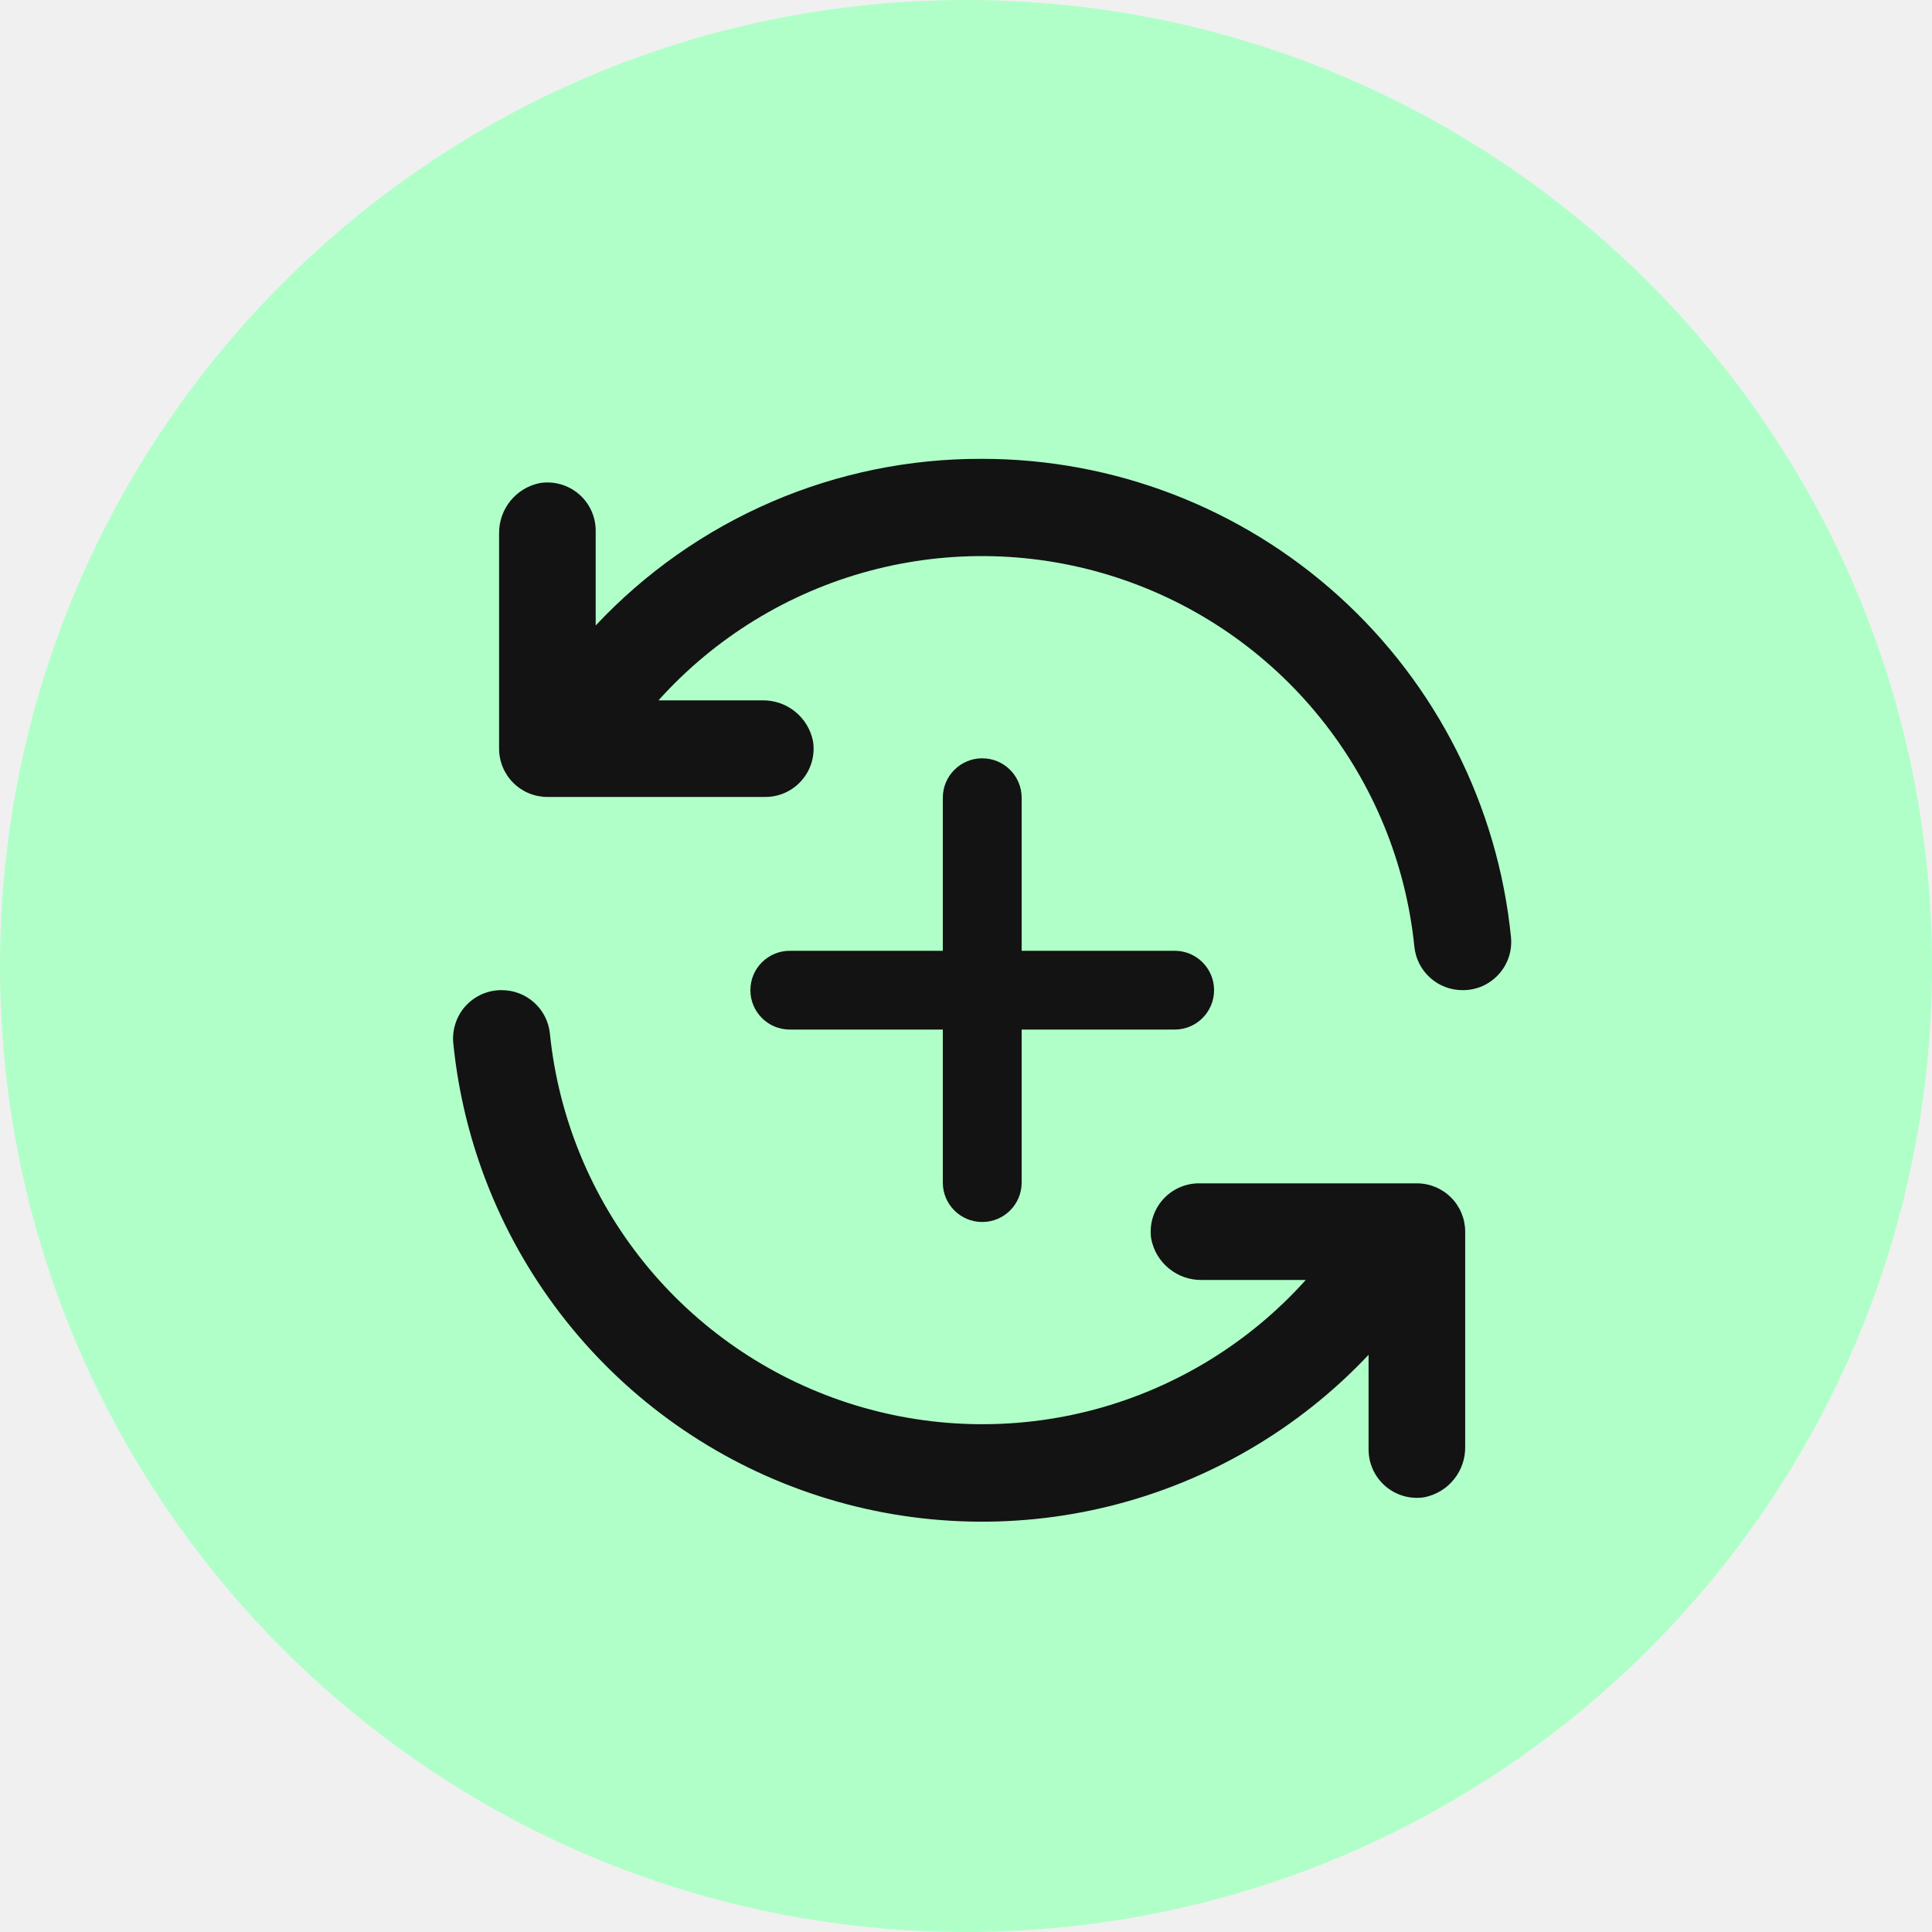
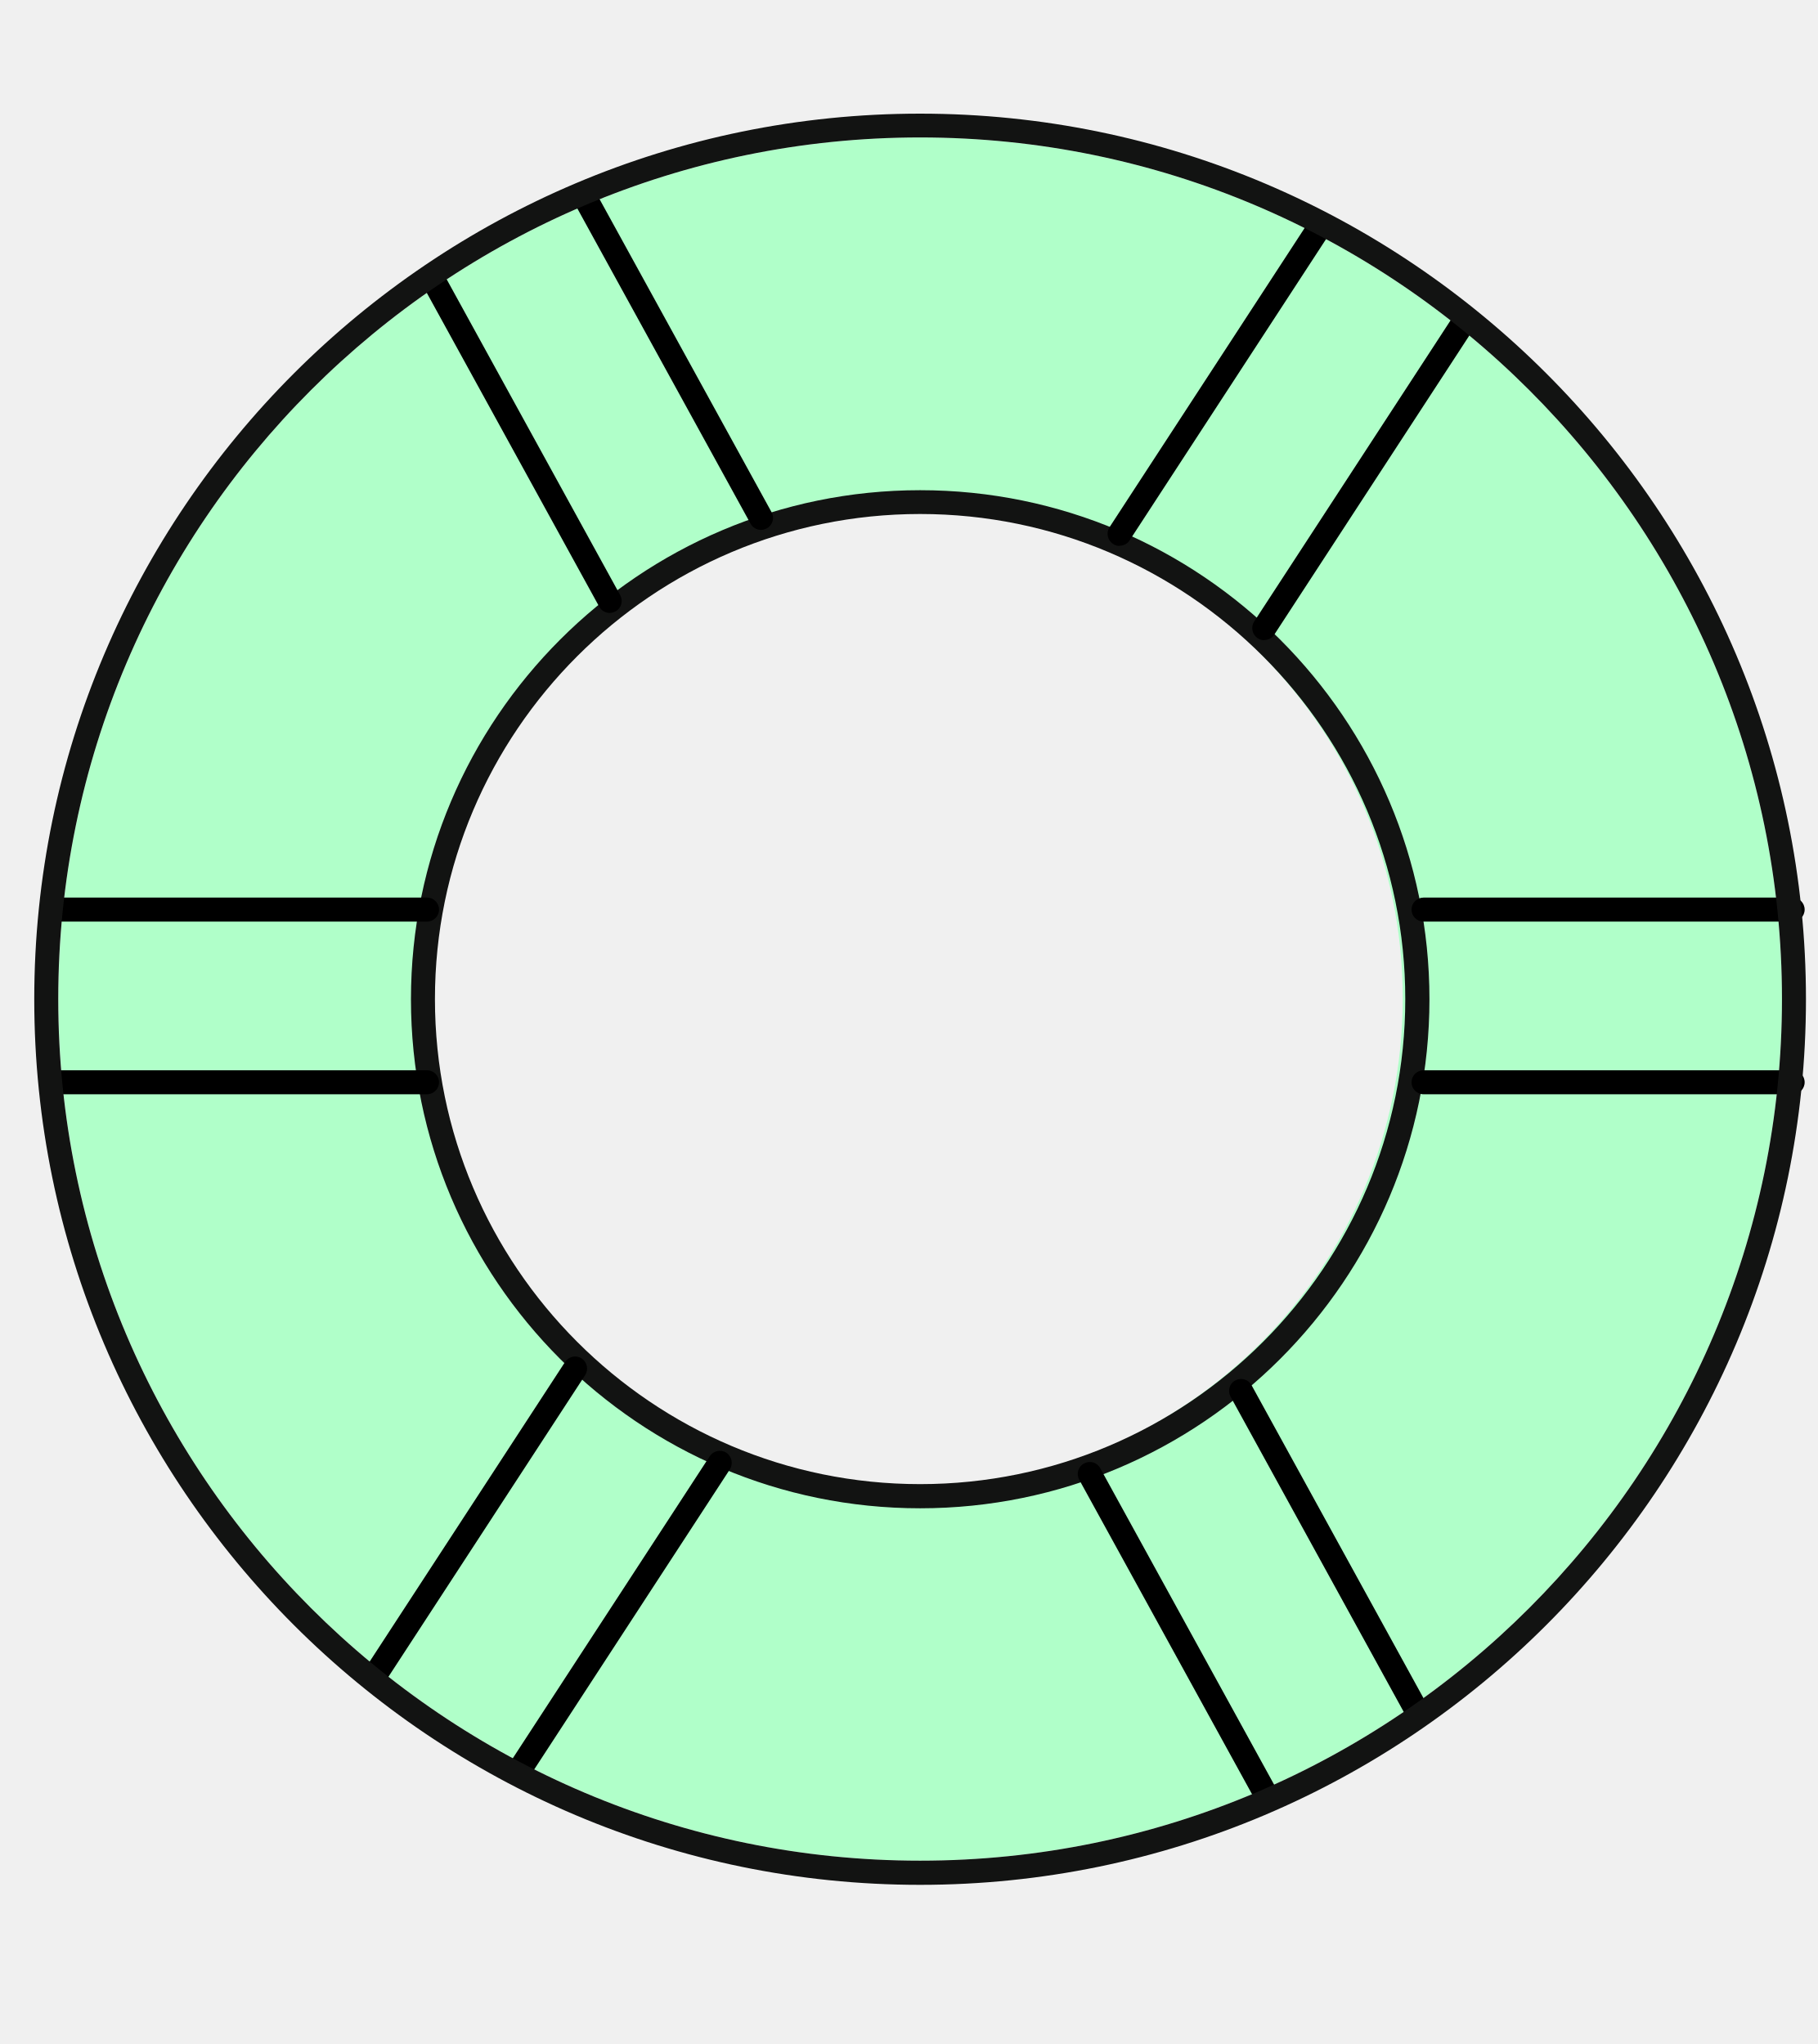
- <svg xmlns="http://www.w3.org/2000/svg" width="40" height="40" viewBox="0 0 40 40" fill="none">
-   <g clip-path="url(#clip0_1458_20096)">
-     <circle cx="20" cy="20" r="20" fill="#B0FFC9" />
-     <g clip-path="url(#clip1_1458_20096)">
-       <path d="M20.333 9.5C18.834 9.494 17.35 9.797 15.974 10.391C14.597 10.985 13.358 11.856 12.333 12.95V11C12.335 10.855 12.305 10.712 12.246 10.579C12.187 10.447 12.099 10.329 11.99 10.234C11.88 10.139 11.752 10.069 11.612 10.028C11.473 9.988 11.327 9.978 11.183 10C10.941 10.047 10.723 10.178 10.567 10.37C10.412 10.562 10.329 10.803 10.333 11.05V15.5C10.333 15.765 10.439 16.02 10.626 16.207C10.814 16.395 11.068 16.5 11.333 16.5H15.833C15.978 16.502 16.122 16.472 16.254 16.413C16.387 16.353 16.504 16.266 16.599 16.156C16.695 16.047 16.765 15.918 16.805 15.779C16.846 15.64 16.855 15.493 16.833 15.35C16.786 15.107 16.655 14.889 16.463 14.734C16.271 14.578 16.03 14.496 15.783 14.5H13.633C14.798 13.203 16.315 12.272 17.998 11.82C19.682 11.369 21.461 11.416 23.118 11.956C24.776 12.496 26.241 13.506 27.335 14.863C28.43 16.22 29.107 17.866 29.283 19.6C29.308 19.848 29.424 20.077 29.609 20.243C29.794 20.41 30.035 20.501 30.283 20.5C30.424 20.501 30.562 20.472 30.691 20.416C30.819 20.359 30.934 20.276 31.028 20.173C31.123 20.069 31.194 19.947 31.238 19.814C31.282 19.68 31.297 19.54 31.283 19.4C31.011 16.686 29.739 14.17 27.716 12.341C25.692 10.511 23.061 9.499 20.333 9.5Z" fill="#121312" />
-       <path d="M29.335 24.5H24.835C24.69 24.498 24.547 24.528 24.414 24.588C24.282 24.647 24.164 24.734 24.069 24.844C23.974 24.953 23.904 25.082 23.863 25.221C23.823 25.36 23.813 25.507 23.835 25.65C23.882 25.893 24.013 26.111 24.205 26.266C24.397 26.422 24.638 26.505 24.885 26.5H27.035C25.87 27.797 24.354 28.728 22.67 29.18C20.986 29.631 19.208 29.584 17.55 29.044C15.893 28.504 14.428 27.494 13.333 26.137C12.239 24.78 11.562 23.134 11.385 21.4C11.36 21.152 11.244 20.923 11.059 20.757C10.874 20.59 10.634 20.499 10.385 20.5C10.245 20.499 10.106 20.528 9.978 20.584C9.85 20.641 9.734 20.724 9.64 20.827C9.546 20.931 9.474 21.053 9.431 21.187C9.387 21.32 9.371 21.46 9.385 21.6C9.595 23.7 10.405 25.694 11.717 27.346C13.029 28.999 14.789 30.239 16.786 30.918C18.784 31.598 20.934 31.689 22.982 31.181C25.03 30.672 26.888 29.585 28.335 28.05V30C28.334 30.145 28.363 30.288 28.423 30.421C28.482 30.553 28.57 30.671 28.679 30.766C28.788 30.861 28.917 30.931 29.056 30.972C29.195 31.012 29.342 31.022 29.485 31C29.728 30.953 29.946 30.822 30.101 30.63C30.257 30.438 30.34 30.197 30.335 29.95V25.5C30.335 25.235 30.23 24.98 30.042 24.793C29.855 24.605 29.6 24.5 29.335 24.5Z" fill="#121312" />
-       <path fill-rule="evenodd" clip-rule="evenodd" d="M24.321 19.685H21.152V16.516C21.152 16.065 20.787 15.7 20.336 15.7C19.886 15.7 19.52 16.065 19.52 16.516V19.685H16.352C15.901 19.685 15.536 20.05 15.536 20.5C15.536 20.951 15.901 21.316 16.352 21.316H19.52V24.485C19.52 24.935 19.886 25.3 20.336 25.3C20.787 25.3 21.152 24.935 21.152 24.485V21.316H24.321C24.771 21.316 25.136 20.951 25.136 20.5C25.136 20.05 24.771 19.685 24.321 19.685Z" fill="#121312" />
-     </g>
-   </g>
-   <defs>
-     <clipPath id="clip0_1458_20096">
-       <rect width="40" height="40" fill="white" />
-     </clipPath>
-     <clipPath id="clip1_1458_20096">
-       <rect width="24" height="24" fill="white" transform="translate(8.33325 8.5)" />
-     </clipPath>
-   </defs>
+ <svg xmlns="http://www.w3.org/2000/svg" width="40" height="45" viewBox="0 0 40 45" fill="none">
+   <path d="M20.252 3.026C9.793 3.026 1.283 11.536 1.283 21.995C1.283 32.454 9.793 40.964 20.252 40.964C30.711 40.964 39.221 32.454 39.221 21.995C39.221 11.536 30.711 3.026 20.252 3.026ZM20.11 32.743C14.163 32.743 9.346 27.925 9.346 21.979C9.346 16.032 14.163 11.215 20.11 11.215C26.056 11.215 30.874 16.032 30.874 21.979C30.874 27.925 26.056 32.743 20.11 32.743Z" fill="#B0FFC9" />
+   <path d="M34.208 8.733L36.674 9.55C38.932 10.297 40.159 12.734 39.411 14.992L38.599 17.446" />
+   <path d="M33.993 8.583C34.058 8.489 34.18 8.445 34.294 8.485L36.759 9.302C37.917 9.684 38.859 10.496 39.407 11.588C39.956 12.681 40.045 13.92 39.663 15.078L38.851 17.531C38.806 17.669 38.656 17.746 38.518 17.698C38.38 17.653 38.303 17.503 38.351 17.364L39.164 14.911C39.505 13.888 39.424 12.791 38.936 11.824C38.453 10.857 37.62 10.143 36.593 9.801L34.127 8.985C33.989 8.94 33.912 8.79 33.961 8.652C33.969 8.627 33.981 8.603 33.993 8.583Z" class="illustration-text-primary-fill" />
+   <path d="M5.527 35.334C5.499 35.334 5.475 35.326 5.446 35.318L3.009 34.433C0.641 33.572 -0.586 30.943 0.275 28.571L1.157 26.146C1.205 26.008 1.356 25.939 1.494 25.988C1.632 26.037 1.701 26.191 1.652 26.325L0.771 28.75C0.007 30.846 1.092 33.169 3.188 33.933L5.625 34.819C5.763 34.867 5.832 35.022 5.783 35.156C5.743 35.265 5.637 35.334 5.523 35.33L5.527 35.334Z" class="illustration-text-primary-fill" />
+   <path d="M33.985 36.069C33.867 36.069 33.761 35.988 33.729 35.87C33.692 35.728 33.778 35.586 33.92 35.55L36.422 34.912C38.583 34.364 39.895 32.158 39.346 29.997L38.705 27.483C38.668 27.34 38.754 27.198 38.896 27.162C39.038 27.125 39.18 27.211 39.217 27.353L39.858 29.867C40.48 32.308 38.997 34.802 36.556 35.424L34.054 36.061C34.034 36.065 34.009 36.069 33.989 36.069H33.985Z" class="illustration-text-primary-fill" />
+   <path d="M1.583 17.58C1.47 17.58 1.364 17.507 1.332 17.393L0.58 14.907C0.227 13.737 0.353 12.502 0.929 11.426C1.506 10.35 2.469 9.562 3.639 9.208L6.112 8.461C6.255 8.416 6.401 8.497 6.441 8.636C6.482 8.774 6.405 8.924 6.267 8.965L3.793 9.712C2.757 10.025 1.908 10.719 1.397 11.674C0.885 12.624 0.775 13.721 1.088 14.753L1.839 17.239C1.88 17.377 1.803 17.527 1.665 17.568C1.64 17.576 1.612 17.58 1.587 17.58H1.583Z" class="illustration-text-primary-fill" />
+   <path d="M15.434 3.627C15.365 3.627 15.3 3.603 15.248 3.55C15.146 3.449 15.146 3.278 15.248 3.176L17.084 1.34C17.949 0.475 19.094 0 20.317 0C21.539 0 22.685 0.475 23.55 1.34L25.378 3.168C25.479 3.27 25.479 3.44 25.378 3.542C25.276 3.644 25.106 3.644 25.004 3.542L23.176 1.714C22.413 0.95 21.397 0.528 20.317 0.528C19.236 0.528 18.221 0.95 17.457 1.714L15.621 3.55C15.568 3.603 15.503 3.627 15.434 3.627Z" class="illustration-text-primary-fill" />
+   <path d="M20.304 44.246C19.082 44.246 17.936 43.771 17.071 42.906L15.243 41.078C15.142 40.976 15.142 40.806 15.243 40.704C15.345 40.603 15.515 40.603 15.617 40.704L17.445 42.532C18.208 43.296 19.224 43.718 20.304 43.718C21.385 43.718 22.4 43.296 23.164 42.532L25 40.696C25.101 40.594 25.272 40.594 25.374 40.696C25.475 40.797 25.475 40.968 25.374 41.07L23.538 42.906C22.672 43.771 21.527 44.246 20.304 44.246Z" class="illustration-text-primary-fill" />
+   <path d="M20.252 33.206C14.069 33.206 9.045 28.177 9.045 21.999C9.045 15.821 14.073 10.792 20.252 10.792C26.43 10.792 31.462 15.821 31.462 21.999C31.462 28.177 26.434 33.206 20.252 33.206ZM20.252 11.316C14.362 11.316 9.573 16.109 9.573 21.995C9.573 27.881 14.362 32.674 20.252 32.674C26.142 32.674 30.93 27.881 30.93 21.995C30.93 16.109 26.137 11.316 20.252 11.316Z" fill="#121312" />
+   <path d="M24.639 12.019C24.59 12.019 24.541 12.007 24.497 11.974C24.375 11.893 24.342 11.731 24.419 11.609L28.855 4.805C28.936 4.683 29.099 4.647 29.22 4.728C29.342 4.809 29.375 4.972 29.297 5.094L24.862 11.897C24.813 11.974 24.728 12.015 24.639 12.015V12.019Z" fill="black" />
+   <path d="M27.823 14.095C27.774 14.095 27.726 14.082 27.681 14.05C27.559 13.969 27.526 13.806 27.604 13.684L32.039 6.881C32.12 6.759 32.283 6.722 32.405 6.804C32.527 6.885 32.559 7.047 32.482 7.169L28.046 13.973C27.998 14.05 27.912 14.091 27.823 14.091V14.095Z" fill="black" />
+   <path d="M8.221 37.199C8.172 37.199 8.123 37.187 8.079 37.154C7.957 37.073 7.924 36.91 8.001 36.788L12.437 29.985C12.518 29.863 12.681 29.826 12.803 29.908C12.924 29.989 12.957 30.151 12.88 30.273L8.444 37.077C8.395 37.154 8.31 37.195 8.221 37.195V37.199Z" fill="black" />
+   <path d="M11.405 39.274C11.356 39.274 11.308 39.262 11.263 39.23C11.141 39.148 11.108 38.986 11.186 38.864L15.621 32.06C15.703 31.939 15.865 31.902 15.987 31.983C16.109 32.065 16.141 32.227 16.064 32.349L11.629 39.153C11.58 39.23 11.494 39.27 11.405 39.27V39.274Z" fill="black" />
+   <path d="M39.456 20.289H31.332C31.186 20.289 31.068 20.171 31.068 20.025C31.068 19.879 31.186 19.761 31.332 19.761H39.456C39.602 19.761 39.72 19.879 39.72 20.025C39.72 20.171 39.602 20.289 39.456 20.289Z" fill="black" />
+   <path d="M39.456 24.091H31.332C31.186 24.091 31.068 23.973 31.068 23.827C31.068 23.681 31.186 23.563 31.332 23.563H39.456C39.602 23.563 39.72 23.681 39.72 23.827C39.72 23.973 39.602 24.091 39.456 24.091Z" fill="black" />
+   <path d="M9.399 20.289H1.275C1.129 20.289 1.011 20.171 1.011 20.025C1.011 19.879 1.129 19.761 1.275 19.761H9.399C9.545 19.761 9.663 19.879 9.663 20.025C9.663 20.171 9.545 20.289 9.399 20.289Z" fill="black" />
+   <path d="M9.399 24.091H1.275C1.129 24.091 1.011 23.973 1.011 23.827C1.011 23.681 1.129 23.563 1.275 23.563H9.399C9.545 23.563 9.663 23.681 9.663 23.827C9.663 23.973 9.545 24.091 9.399 24.091Z" fill="black" />
+   <path d="M31.227 38.007C31.134 38.007 31.044 37.958 30.995 37.869L27.084 30.748C27.015 30.622 27.059 30.46 27.189 30.391C27.319 30.322 27.478 30.367 27.547 30.497L31.458 37.617C31.527 37.743 31.483 37.906 31.353 37.974C31.312 37.995 31.267 38.007 31.227 38.007Z" fill="black" />
+   <path d="M27.896 39.835C27.803 39.835 27.713 39.786 27.665 39.697L23.753 32.576C23.684 32.45 23.729 32.288 23.859 32.219C23.989 32.15 24.147 32.194 24.216 32.324L28.128 39.445C28.197 39.571 28.152 39.733 28.022 39.802C27.981 39.823 27.937 39.835 27.896 39.835Z" fill="black" />
+   <path d="M16.75 11.666C16.657 11.666 16.567 11.617 16.519 11.528L12.607 4.407C12.538 4.281 12.583 4.119 12.713 4.05C12.843 3.981 13.001 4.025 13.07 4.155L16.982 11.276C17.051 11.402 17.006 11.564 16.876 11.633C16.835 11.653 16.791 11.666 16.75 11.666Z" fill="black" />
+   <path d="M13.42 13.494C13.326 13.494 13.237 13.445 13.188 13.355L9.277 6.235C9.208 6.109 9.252 5.947 9.382 5.878C9.512 5.809 9.671 5.853 9.74 5.983L13.651 13.104C13.72 13.23 13.676 13.392 13.546 13.461C13.505 13.481 13.46 13.494 13.42 13.494Z" fill="black" />
+   <path d="M20.251 41.496C9.5 41.496 0.754 32.751 0.754 21.999C0.754 11.247 9.5 2.502 20.251 2.502C31.003 2.502 39.749 11.247 39.749 21.999C39.749 32.751 30.999 41.496 20.251 41.496ZM20.251 3.026C9.792 3.026 1.282 11.536 1.282 21.995C1.282 32.454 9.792 40.964 20.251 40.964C30.711 40.964 39.221 32.454 39.221 21.995C39.221 11.536 30.711 3.026 20.251 3.026Z" fill="#121312" />
</svg>
